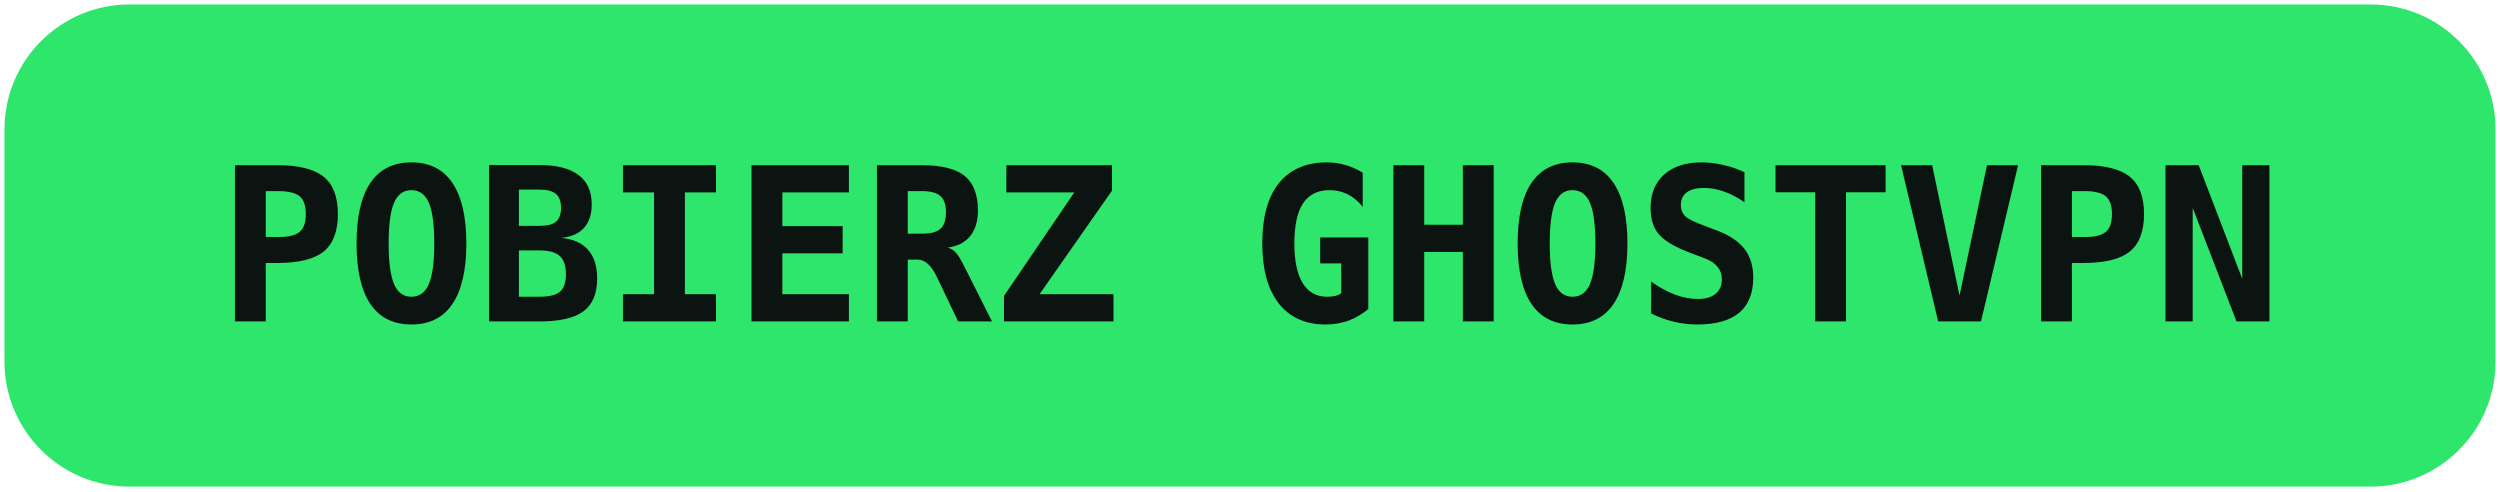
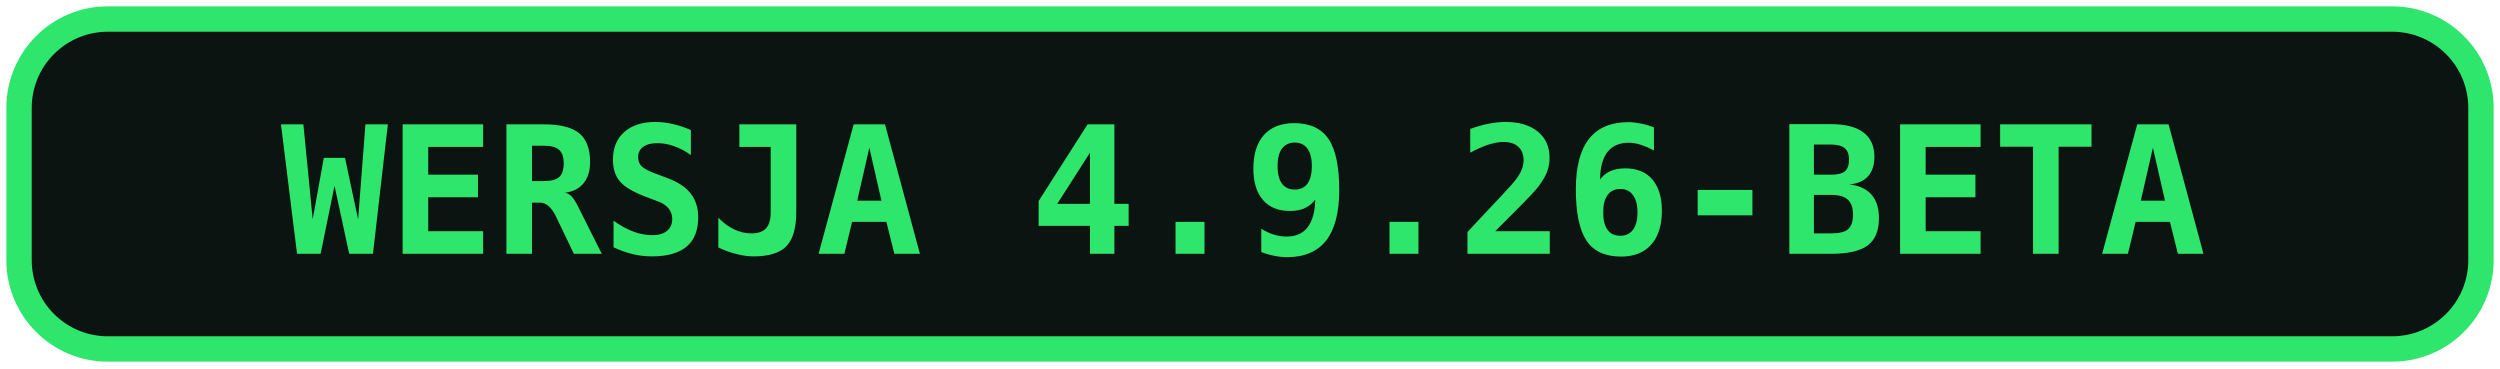
- <svg xmlns="http://www.w3.org/2000/svg" width="280" height="55" viewBox="0 0 280 55">
-   <rect x="1.5" y="1.5" width="277" height="52" rx="13" fill="#2ee66b" stroke="#2ee66b" stroke-width="2" />
-   <text x="140" y="36" text-anchor="middle" font-family="Consolas,'DejaVu Sans Mono',monospace" font-weight="700" font-size="24" fill="#0b1410" style="white-space:pre">POBIERZ GHOSTVPN</text>
+ <svg xmlns="http://www.w3.org/2000/svg" width="197" height="29" viewBox="0 0 197 29">
+   <rect x="1.5" y="1.5" width="194" height="26" rx="7" fill="#0b1410" stroke="#2ee66b" stroke-width="2" />
+   <text x="98" y="20" text-anchor="middle" font-family="Consolas,'DejaVu Sans Mono',monospace" font-weight="700" font-size="14" fill="#2ee66b" style="white-space:pre">WERSJA  4.9.26-BETA</text>
</svg>
